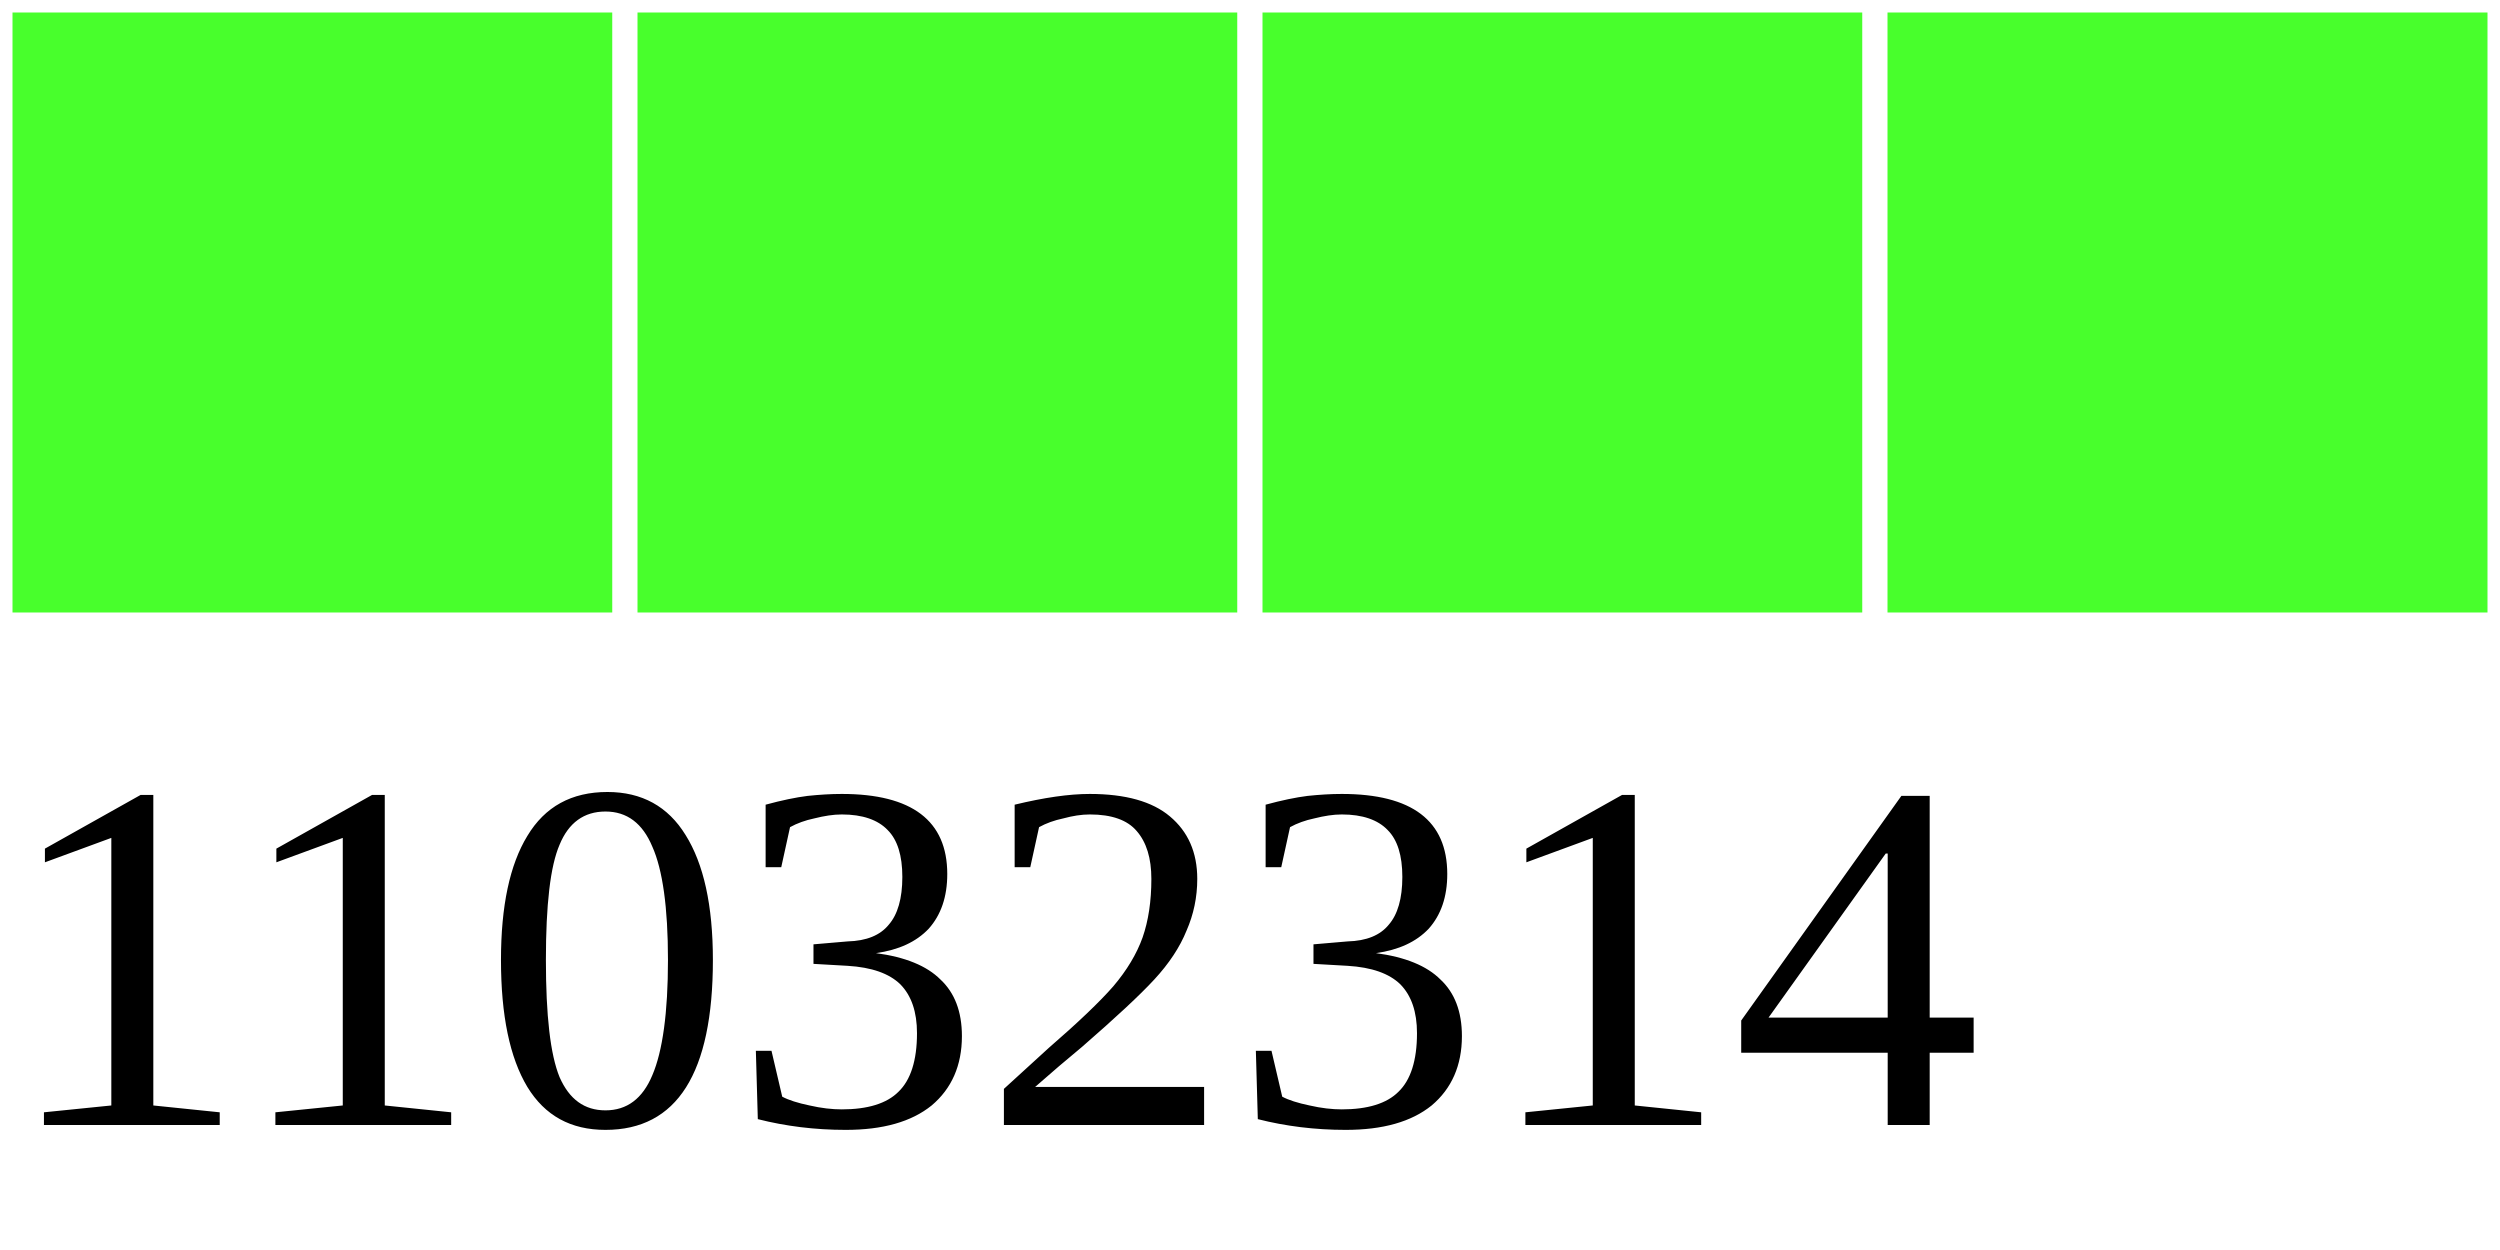
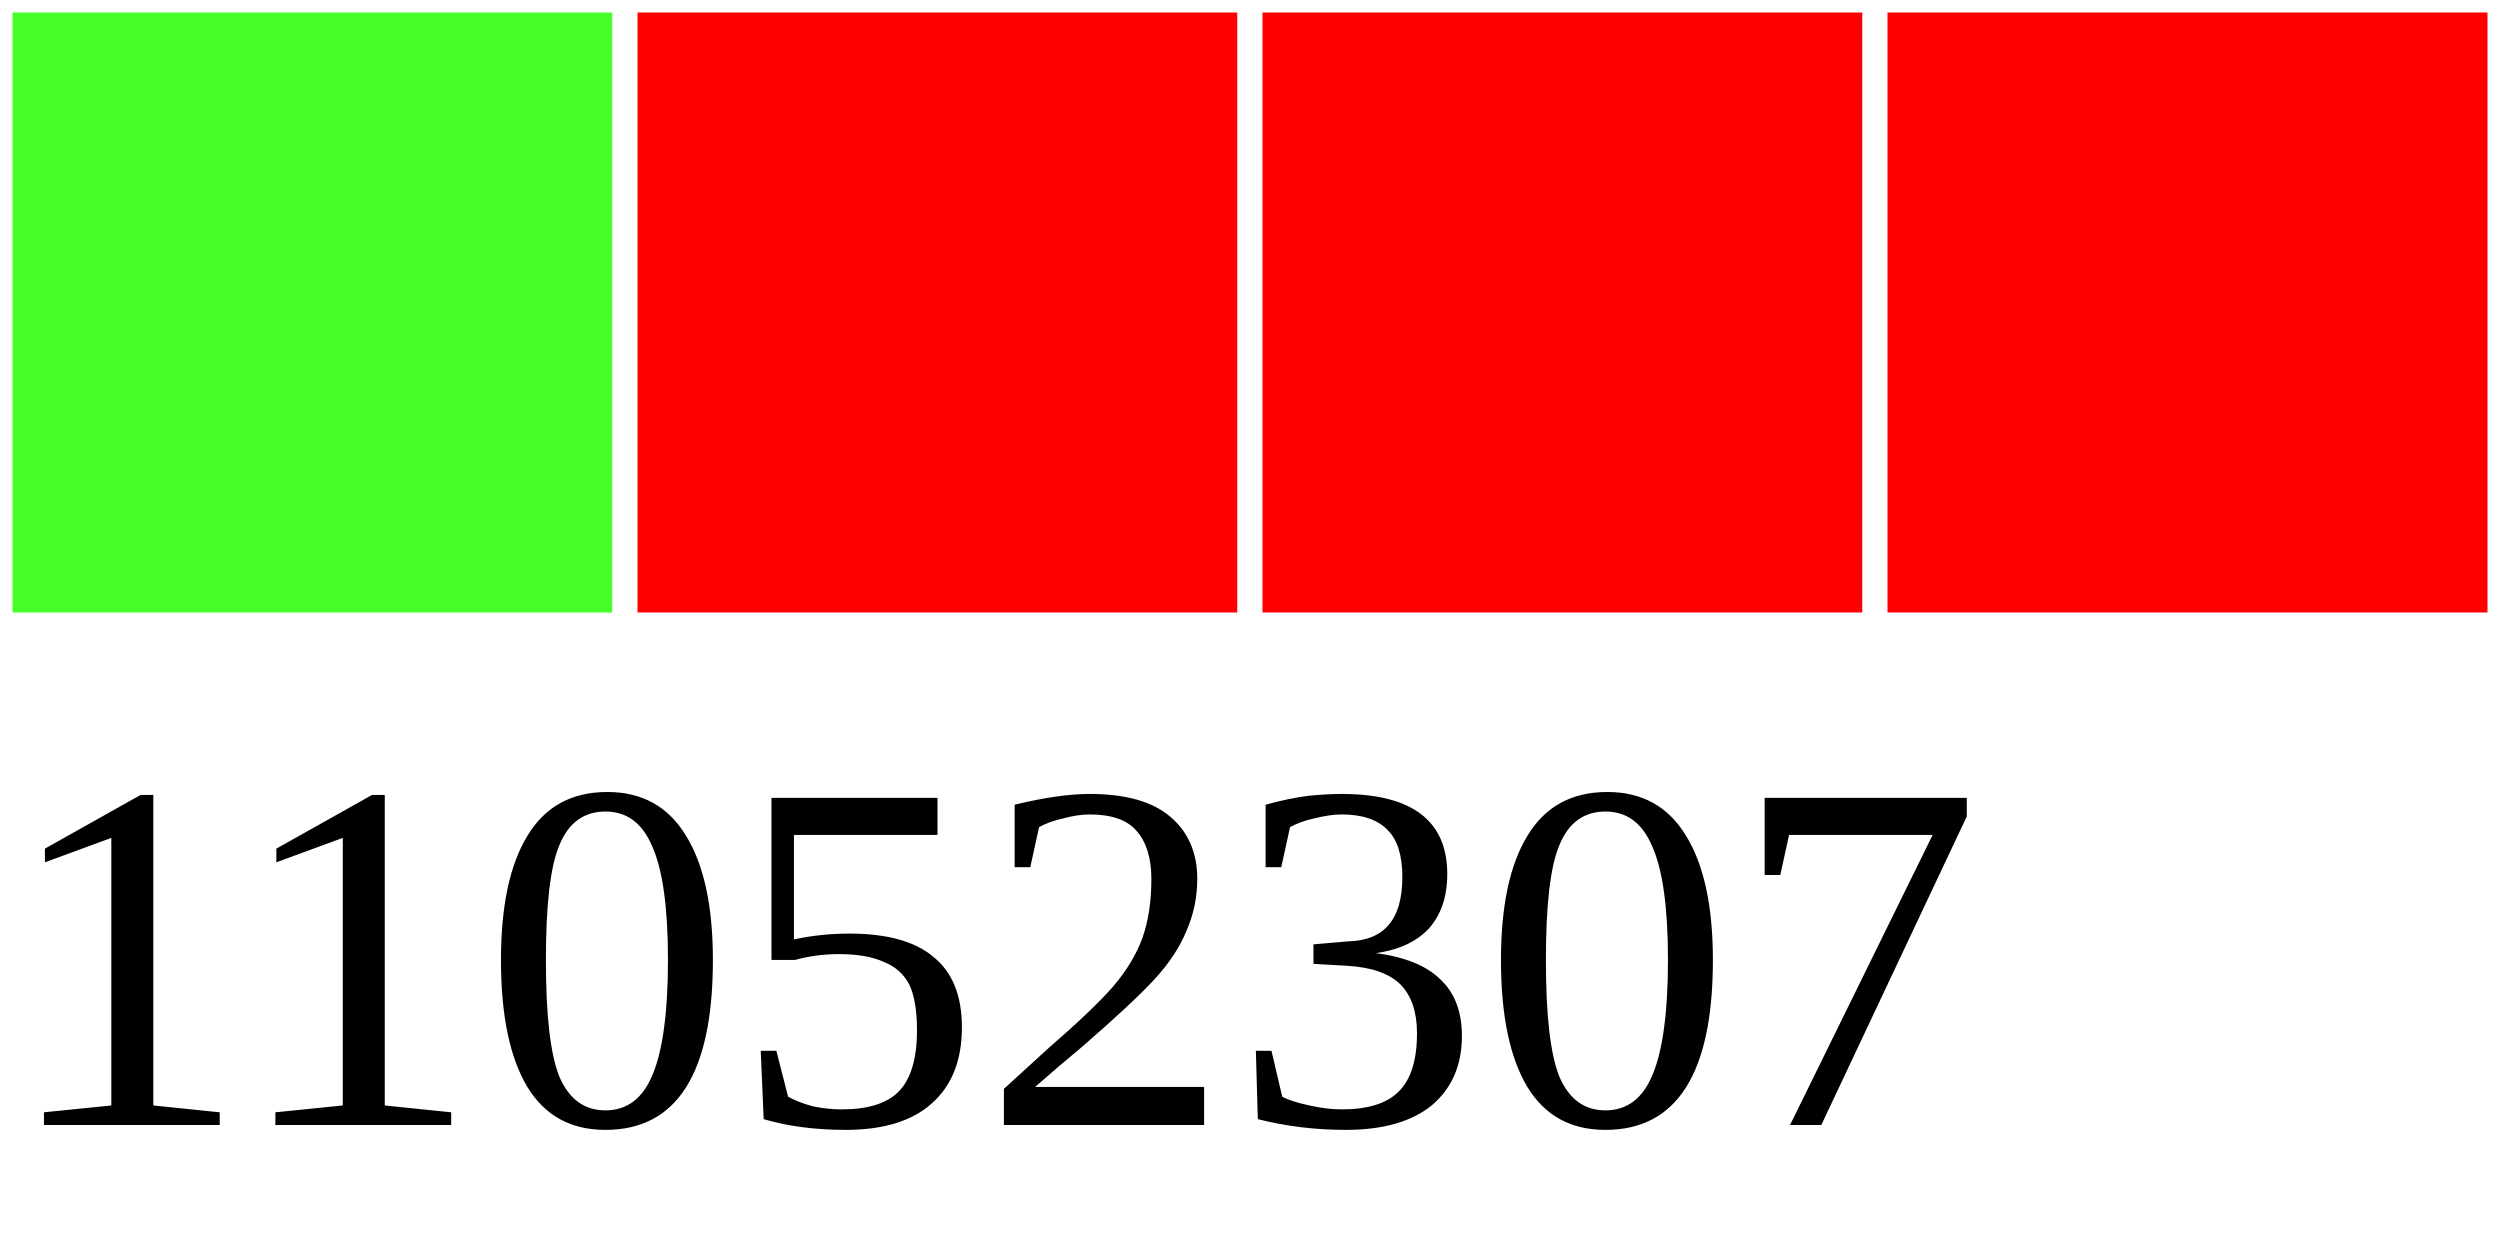
<svg xmlns="http://www.w3.org/2000/svg" width="40" height="20">
  <g>
    <rect width="10" height="10" style="fill:#48FF2C;stroke-width:0.4;stroke:rgb(255,255,255)" x="0" />
-     <rect width="10" height="10" style="fill:#48FF2C;stroke-width:0.4;stroke:rgb(255,255,255)" x="10" />
-     <rect width="10" height="10" style="fill:#48FF2C;stroke-width:0.4;stroke:rgb(255,255,255)" x="20" />
-     <rect width="10" height="10" style="fill:#48FF2C;stroke-width:0.4;stroke:rgb(255,255,255)" x="30" />
-     <text x="0" y="18" fill="black" font-size="8">11032314</text>
+     <rect width="10" height="10" style="fill:#FF0000;stroke-width:0.4;stroke:rgb(255,255,255)" x="10" />
+     <rect width="10" height="10" style="fill:#FF0000;stroke-width:0.4;stroke:rgb(255,255,255)" x="20" />
+     <rect width="10" height="10" style="fill:#FF0000;stroke-width:0.4;stroke:rgb(255,255,255)" x="30" />
+     <text x="0" y="18" fill="black" font-size="8">11052307</text>
  </g>
</svg>
